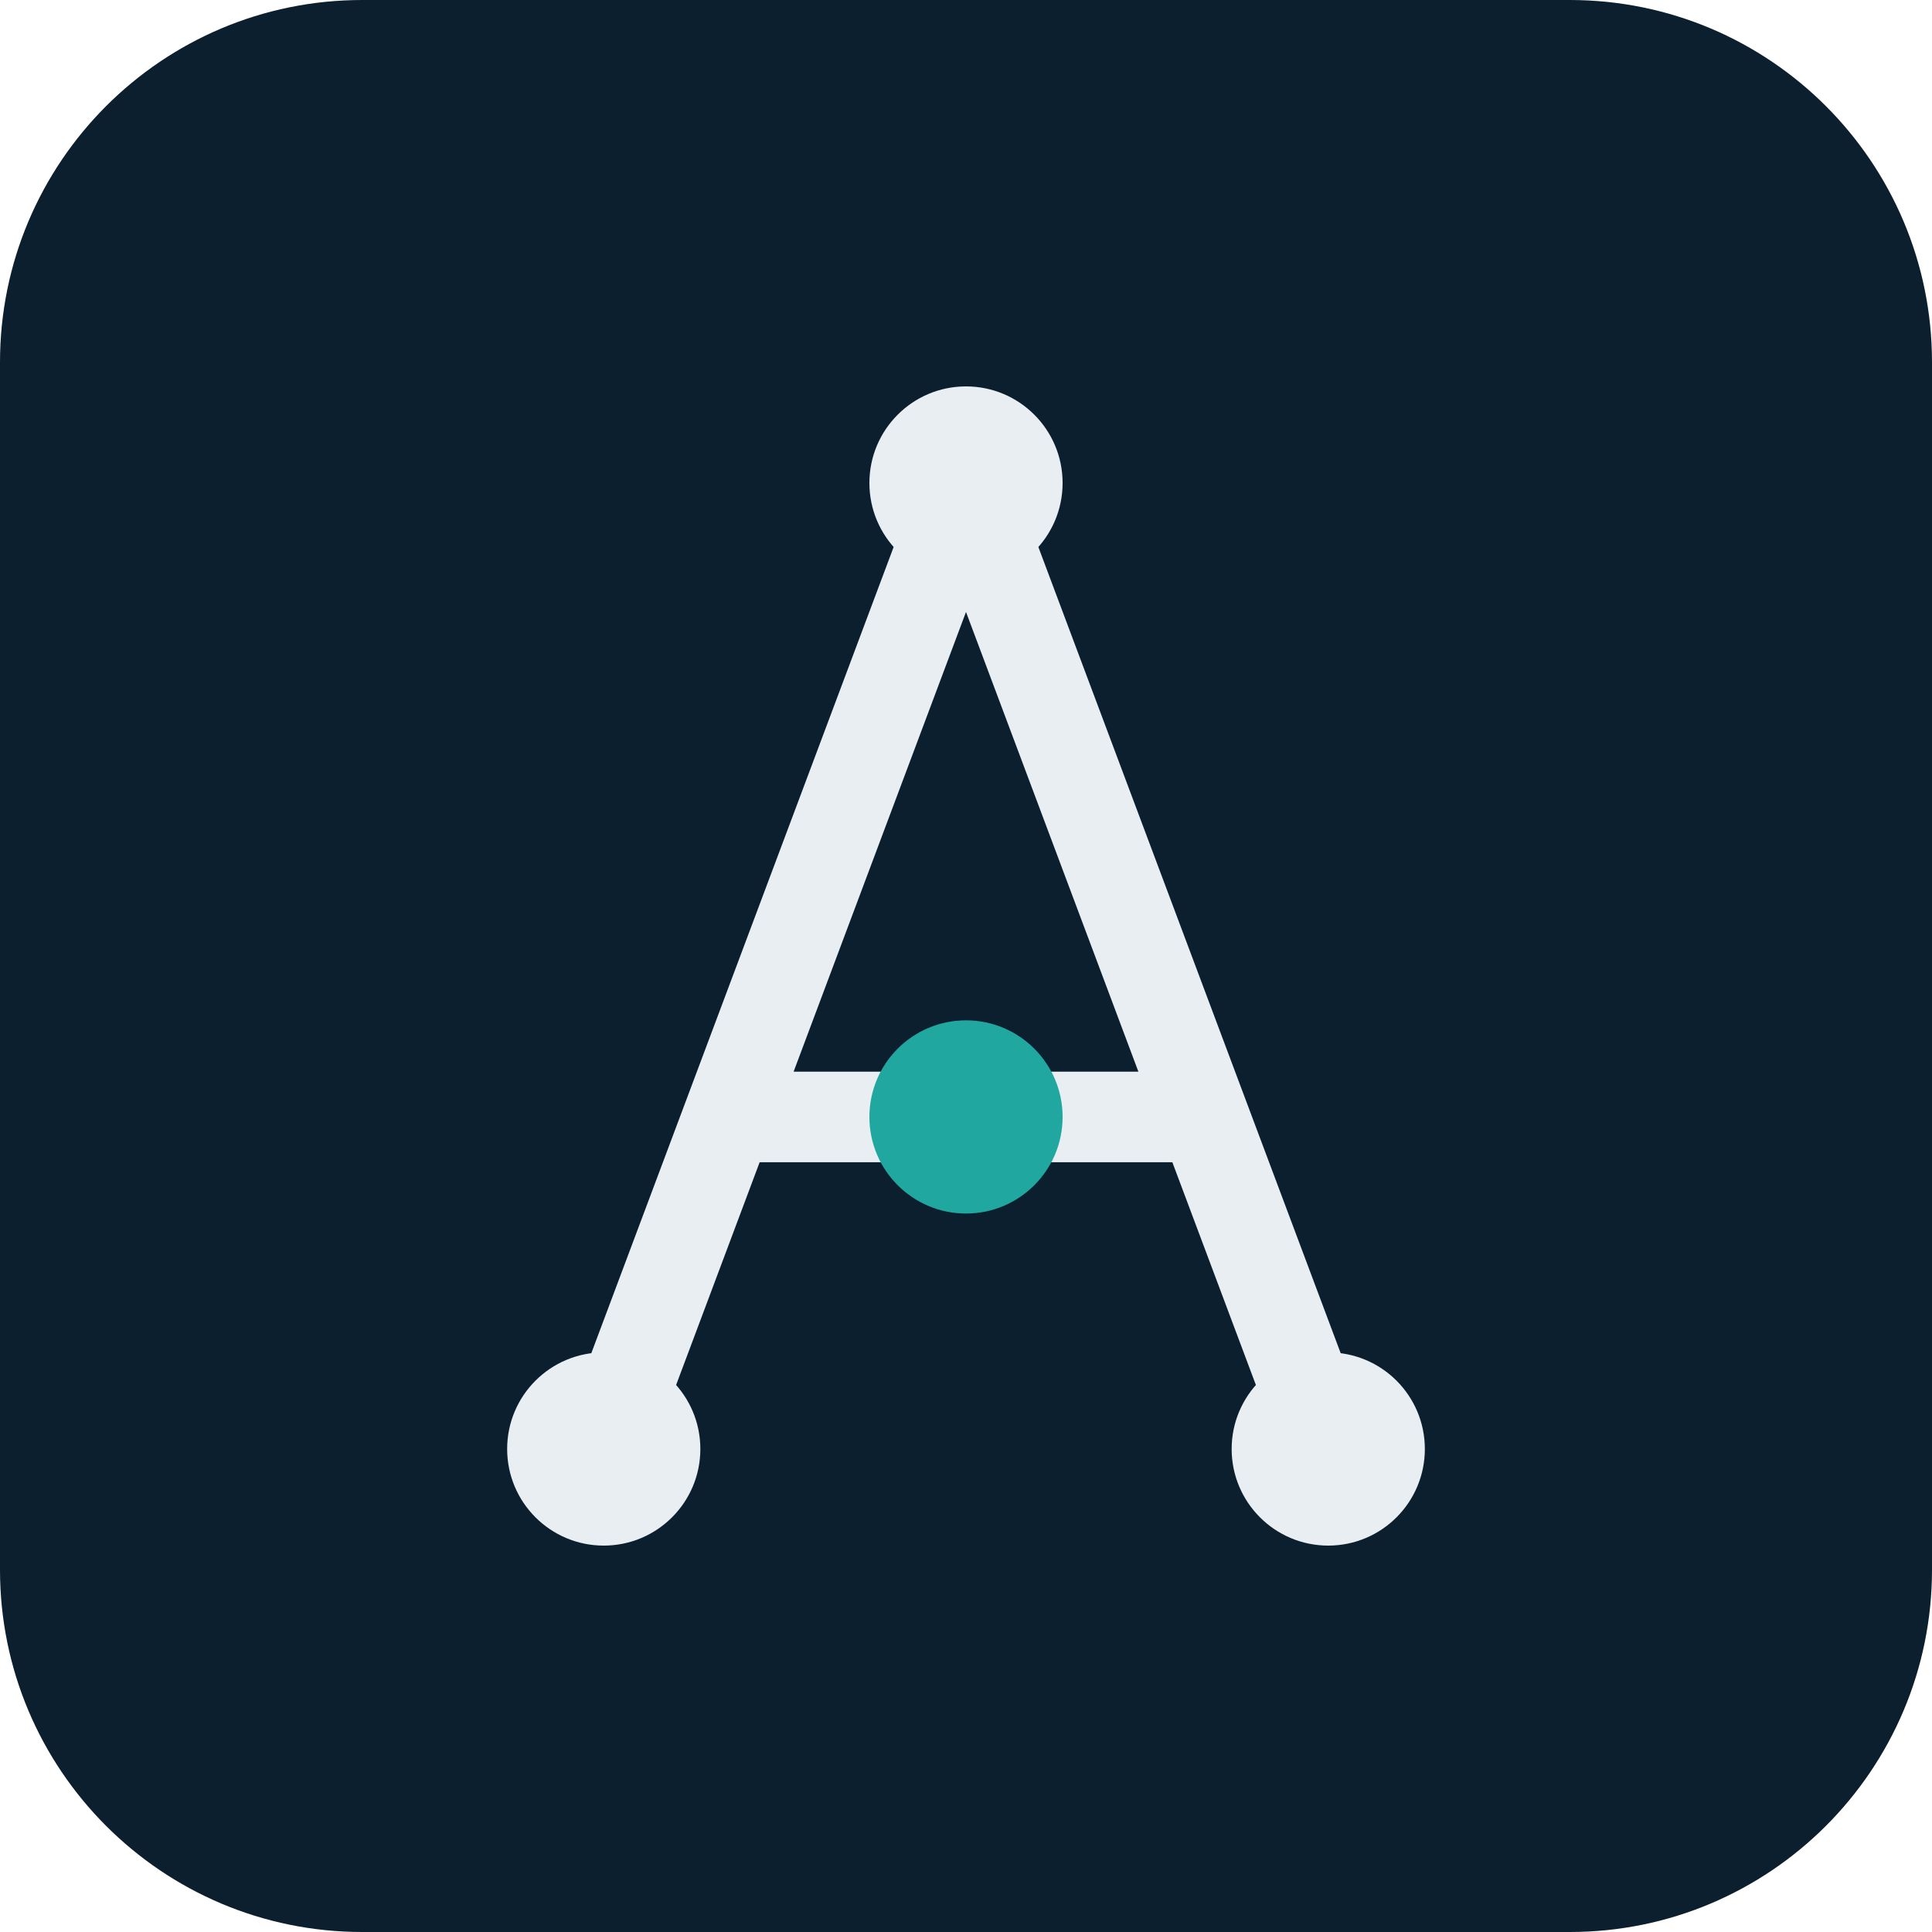
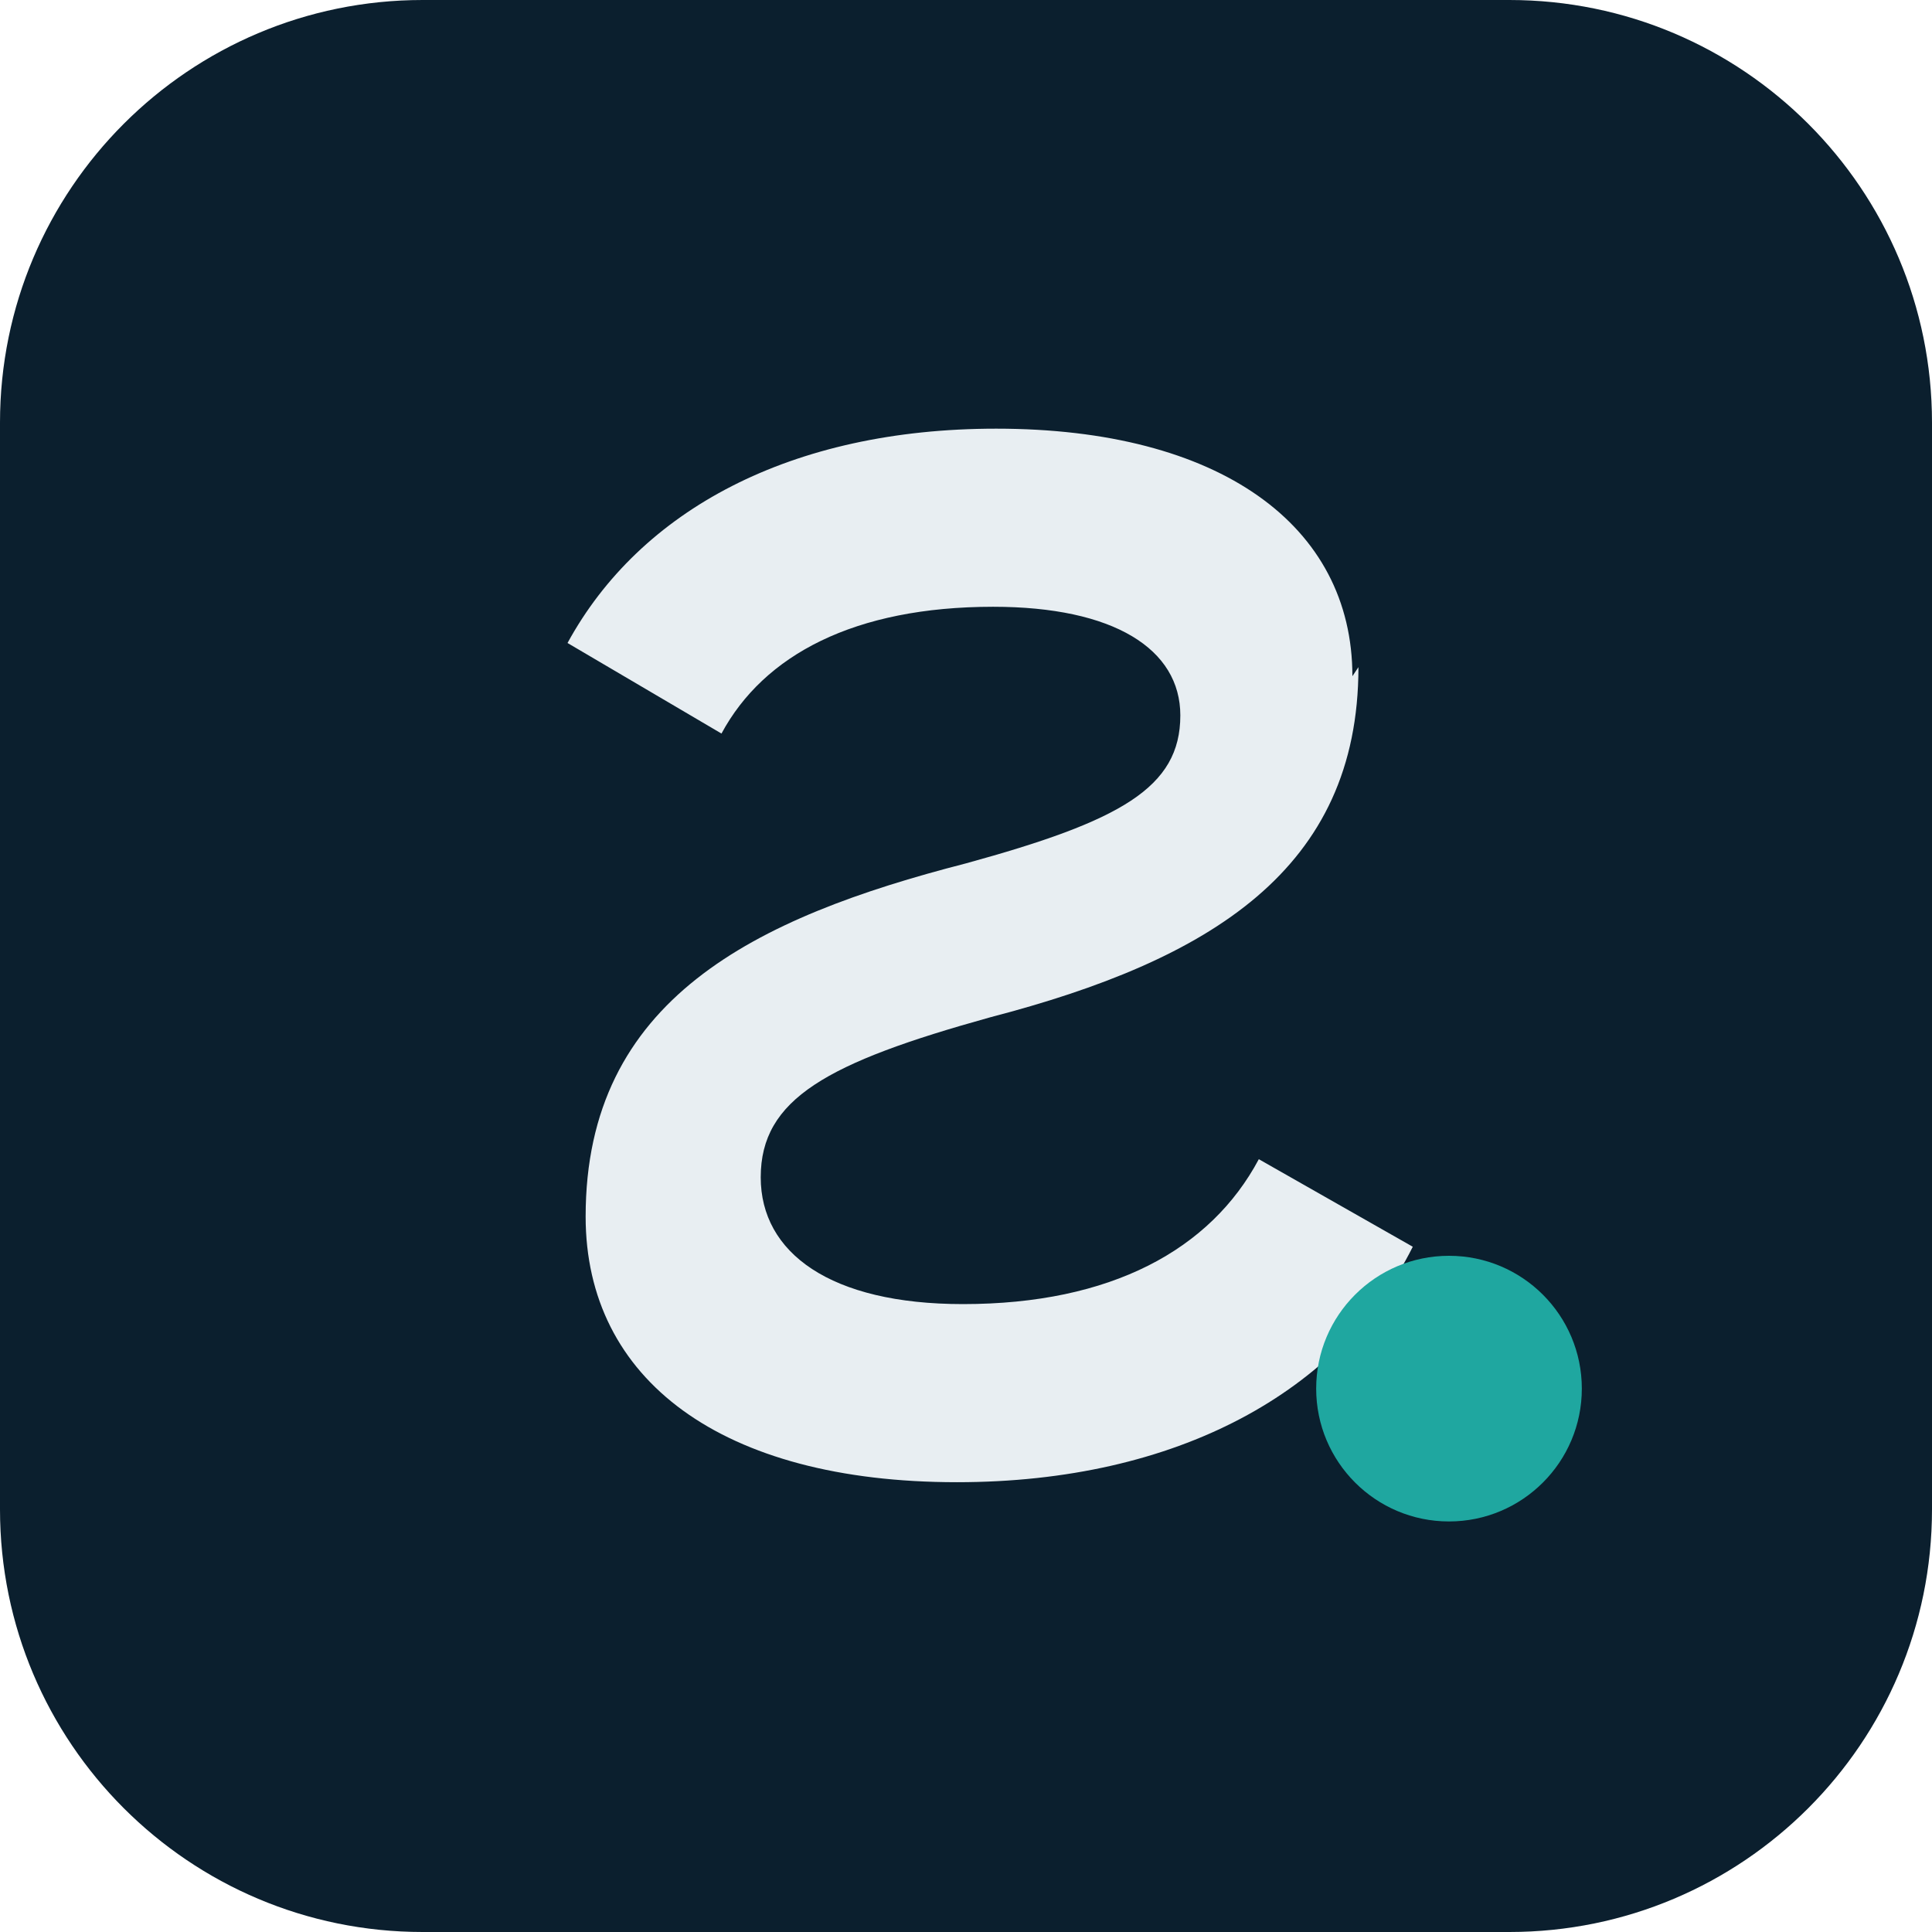
<svg xmlns="http://www.w3.org/2000/svg" viewBox="0 0 32 32" role="img" aria-label="Stellab">
-   <rect width="32" height="32" rx="6" fill="#0B1F2E" />
-   <g fill="none" stroke="#E8EEF2" stroke-width="1.5" stroke-linecap="round" stroke-linejoin="round">
-     <path d="M10 24 L16 8 L22 24" />
-     <path d="M12.5 18.5 H19.5" />
-   </g>
-   <circle cx="16" cy="8" r="1.6" fill="#E8EEF2" />
-   <circle cx="10" cy="24" r="1.6" fill="#E8EEF2" />
-   <circle cx="22" cy="24" r="1.6" fill="#E8EEF2" />
-   <circle cx="16" cy="18.5" r="1.6" fill="#1FA7A0" />
+   <rect width="32" height="32" rx="7" fill="#0B1F2E" />
+   <path d="M22.4 11.2c0-2.5-2.2-4.1-5.9-4.1-3.4 0-5.9 1.35-7.1 3.55l2.55 1.5c.7-1.3 2.2-2.1 4.5-2.1 2 0 3.1.7 3.1 1.8 0 1.2-1 1.75-3.55 2.45-3.5.9-6.3 2.25-6.3 5.85 0 2.7 2.25 4.4 6.15 4.4 3.65 0 6.35-1.5 7.55-3.9l-2.55-1.45c-.8 1.5-2.45 2.4-4.9 2.4-2.2 0-3.35-.85-3.35-2.1 0-1.3 1.1-1.9 3.8-2.65 3.65-.95 6.1-2.45 6.1-5.8z" fill="#E8EEF2" />
+   <circle cx="24" cy="23" r="2.2" fill="#1FA7A0" />
</svg>
